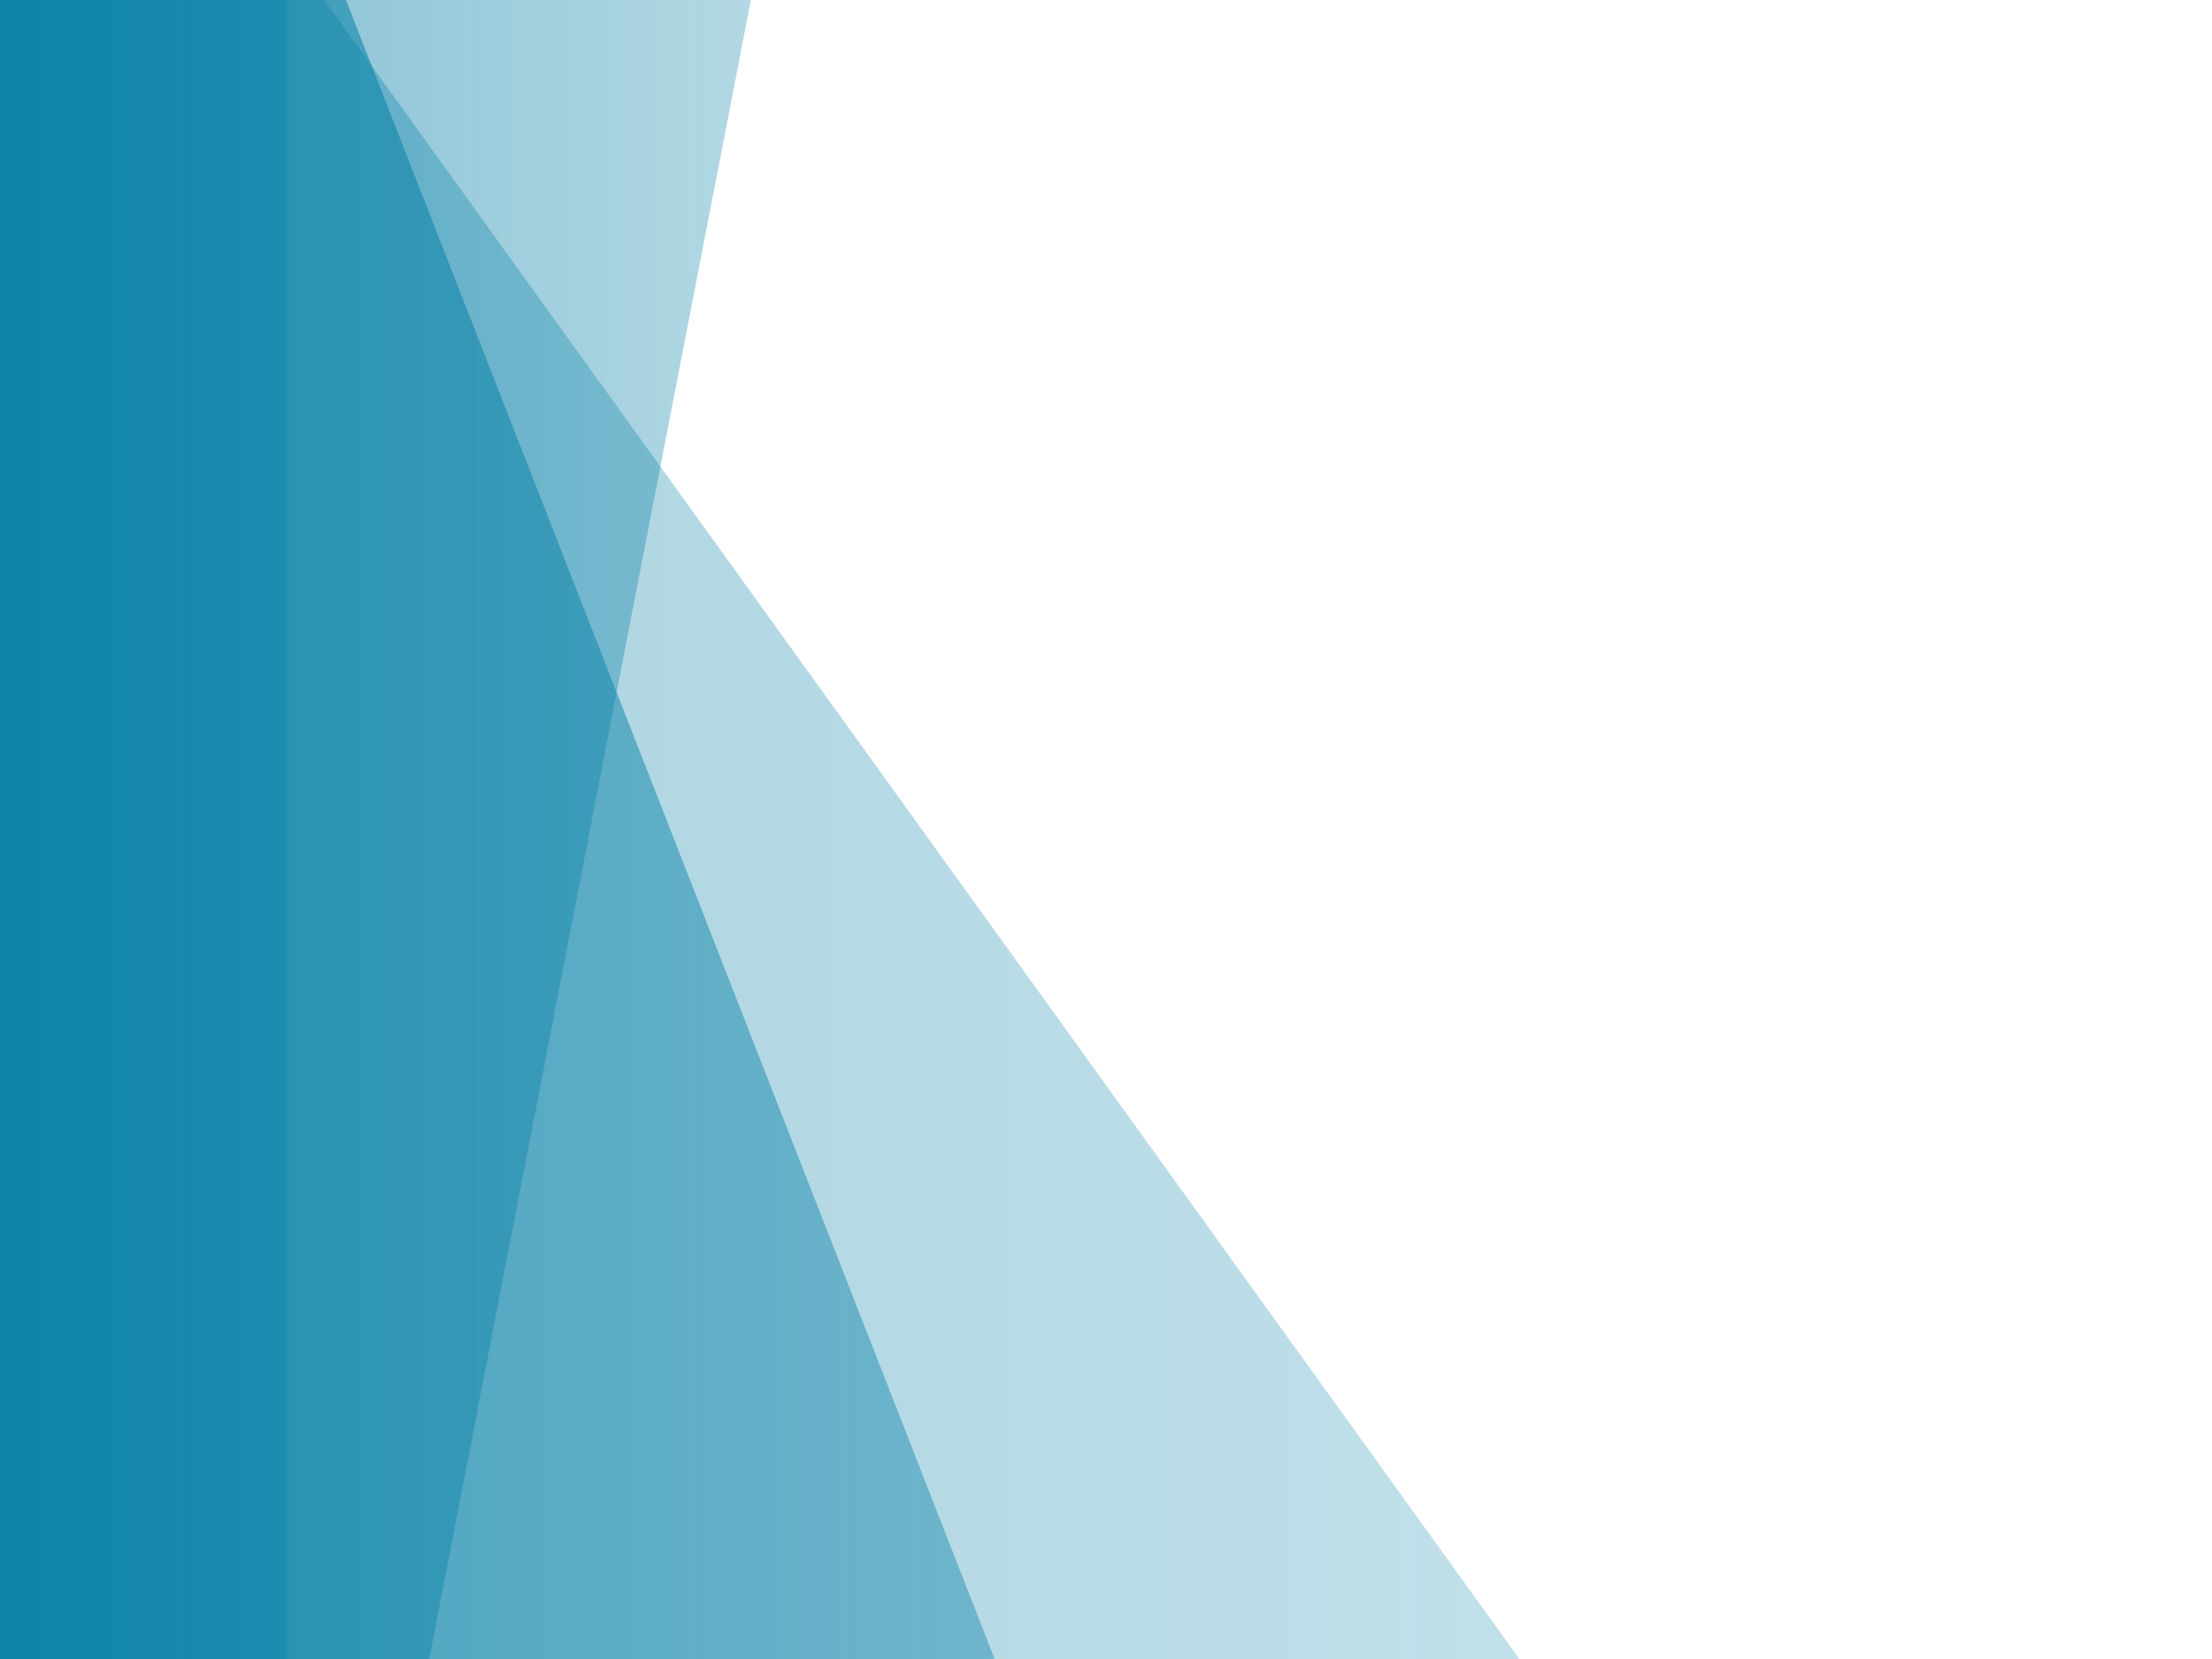
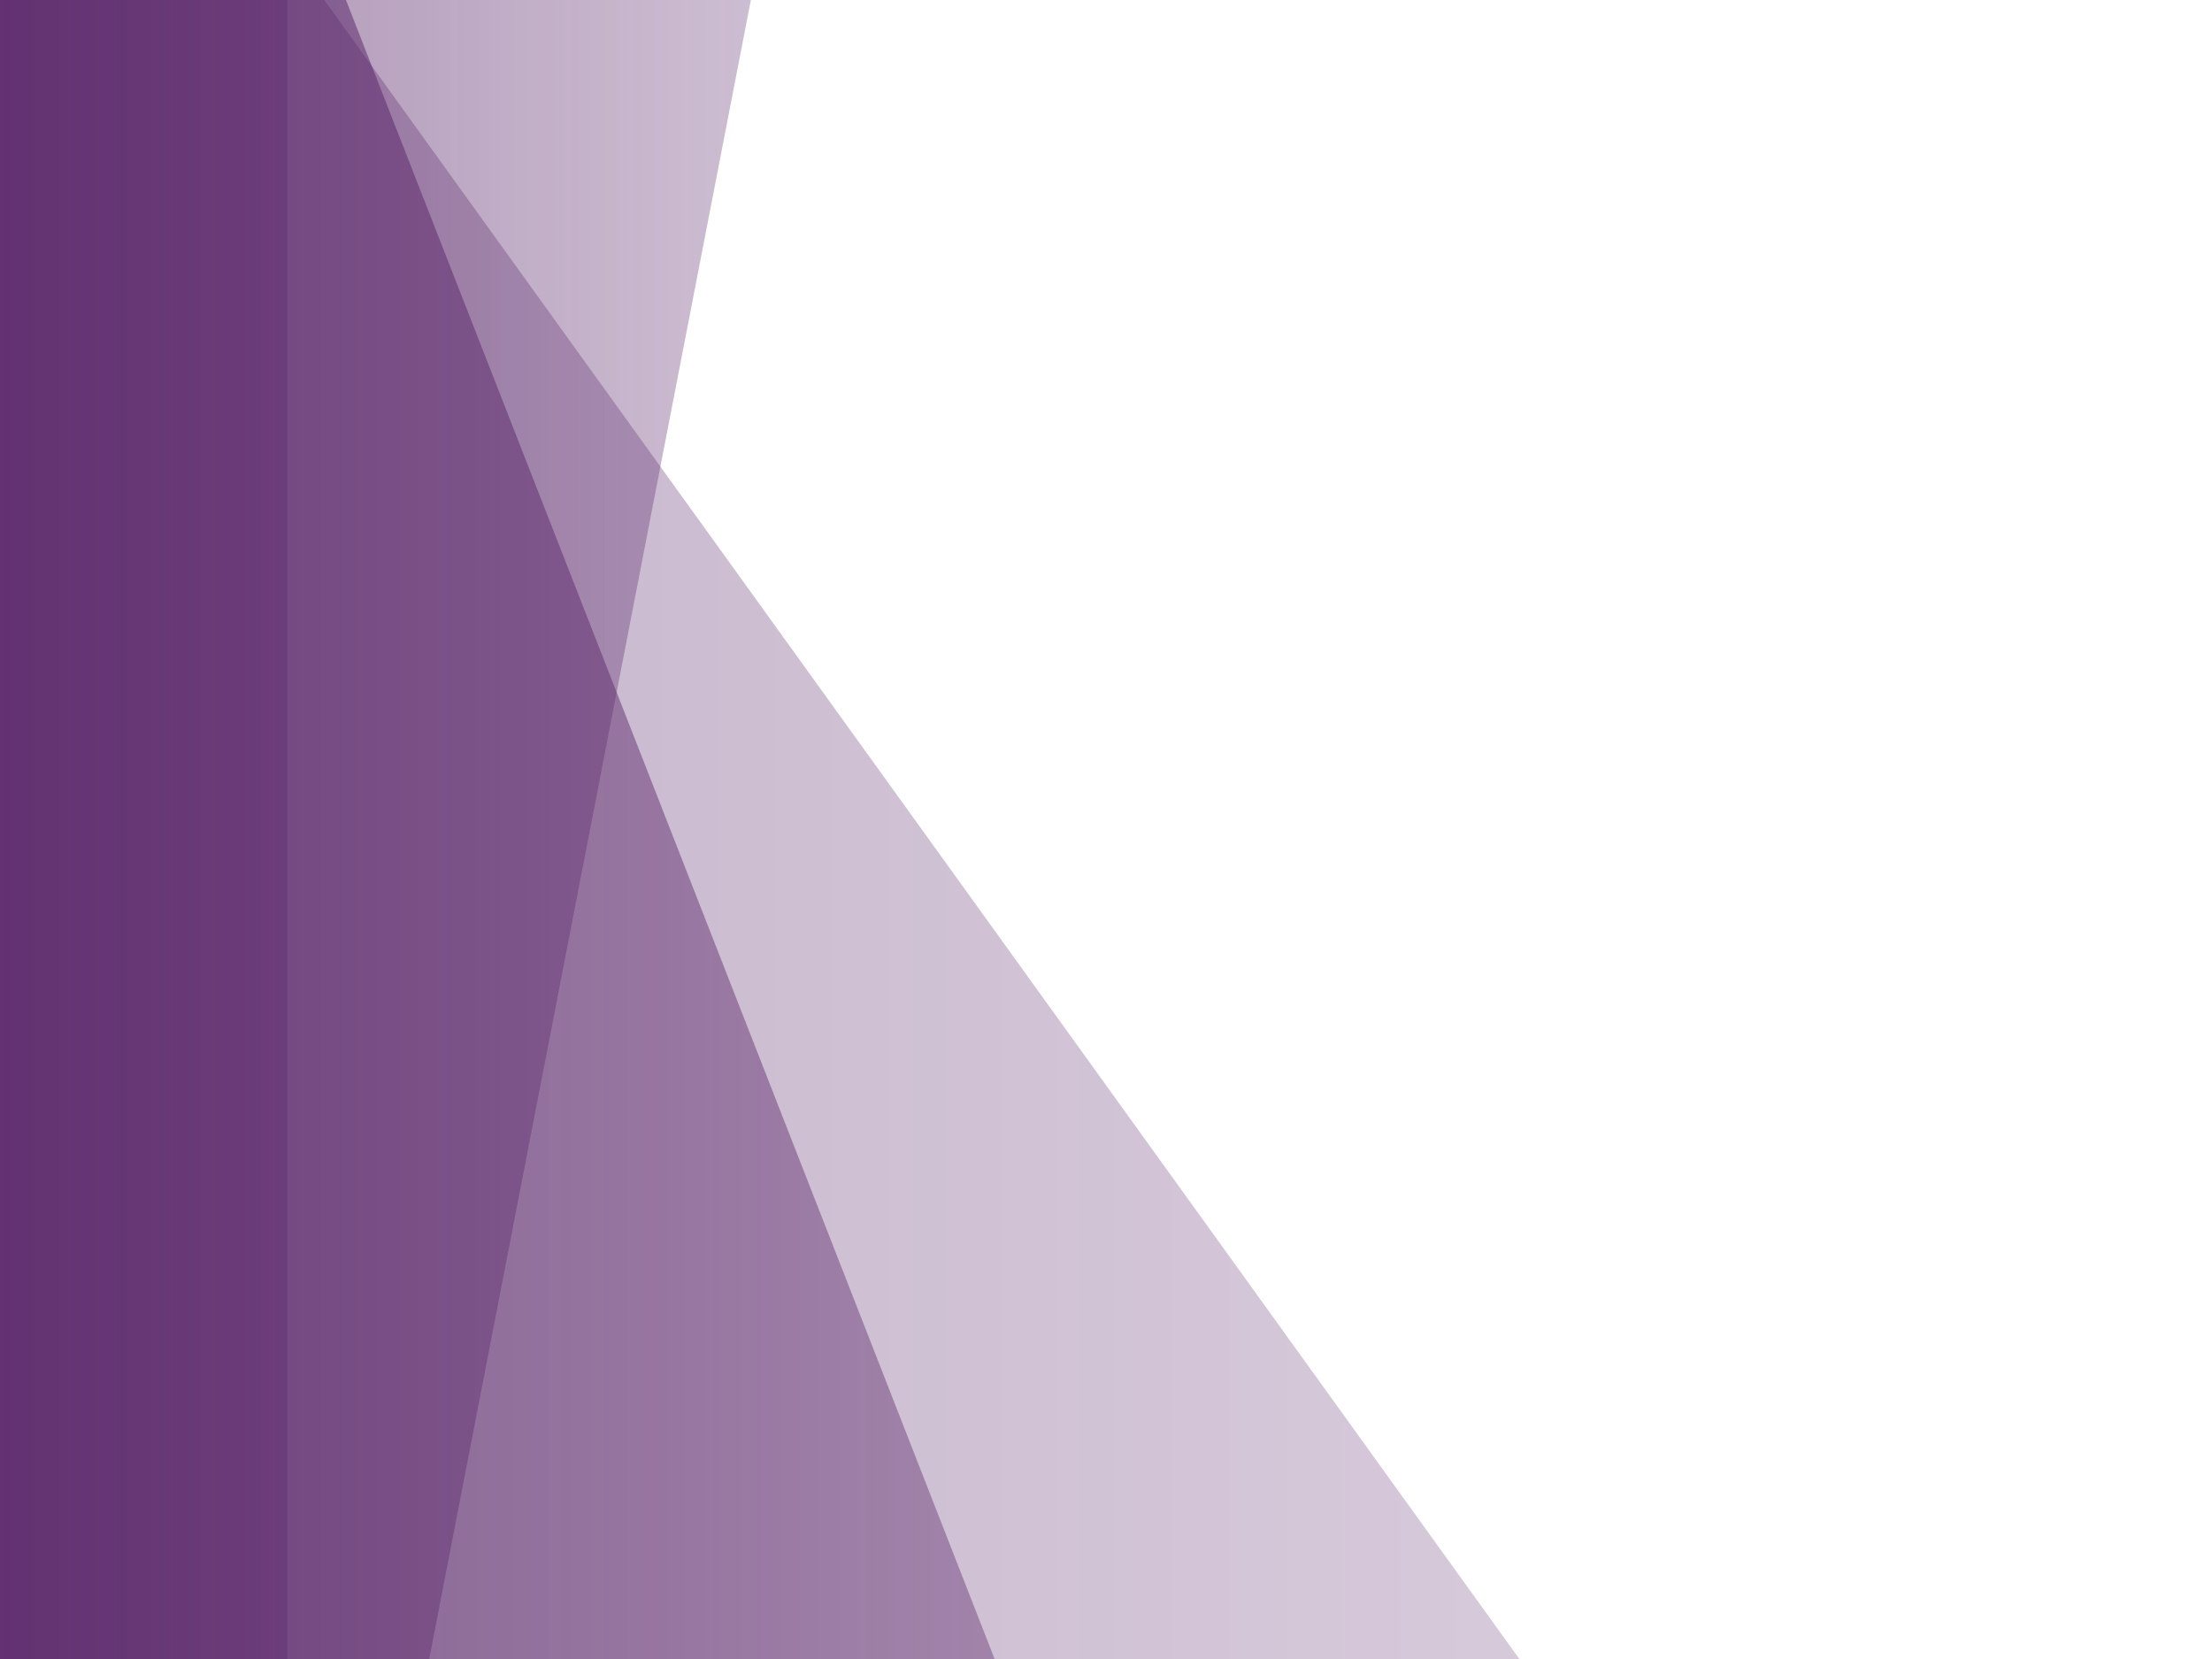
<svg xmlns="http://www.w3.org/2000/svg" viewBox="8 8 20 15">
  <defs>
    <linearGradient x1="0%" y1="50%" y2="50%" id="a">
-       <stop stop-color="#007da5" stop-opacity=".6" offset="0%" />
-       <stop stop-color="#007da5" stop-opacity=".25" offset="100%" />
+       <stop stop-color="#592569" stop-opacity=".6" offset="0%" />
+       <stop stop-color="#592569" stop-opacity=".25" offset="100%" />
    </linearGradient>
    <linearGradient x1="0%" y1="50%" y2="50%" id="b">
-       <stop stop-color="#007da5" stop-opacity=".35" offset="0%" />
-       <stop stop-color="#007da5" stop-opacity=".15" offset="100%" />
+       <stop stop-color="#592569" stop-opacity=".35" offset="0%" />
+       <stop stop-color="#592569" stop-opacity=".15" offset="100%" />
    </linearGradient>
    <linearGradient x1="0%" y1="50%" x2="98.607%" y2="50%" id="c">
-       <stop stop-color="#007da5" stop-opacity=".6" offset="0%" />
-       <stop stop-color="#007da5" stop-opacity=".35" offset="100%" />
+       <stop stop-color="#592569" stop-opacity=".6" offset="0%" />
+       <stop stop-color="#592569" stop-opacity=".35" offset="100%" />
    </linearGradient>
  </defs>
  <g fill-rule="nonzero" fill="none">
    <path fill="url(#a)" d="M6 40V0h10.34l-7.755 40z" />
    <path fill="url(#b)" d="M8 40V3.93L33.984 40z" />
    <path fill="url(#a)" d="M8 40V0l15.64 40z" />
    <path fill="url(#c)" d="M10.598 40H7V0h3.598z" />
-     <path fill="#007da5" d="M0 0h8v40H0z" />
+     <path fill="#592569" d="M0 0h8v40H0z" />
  </g>
</svg>
